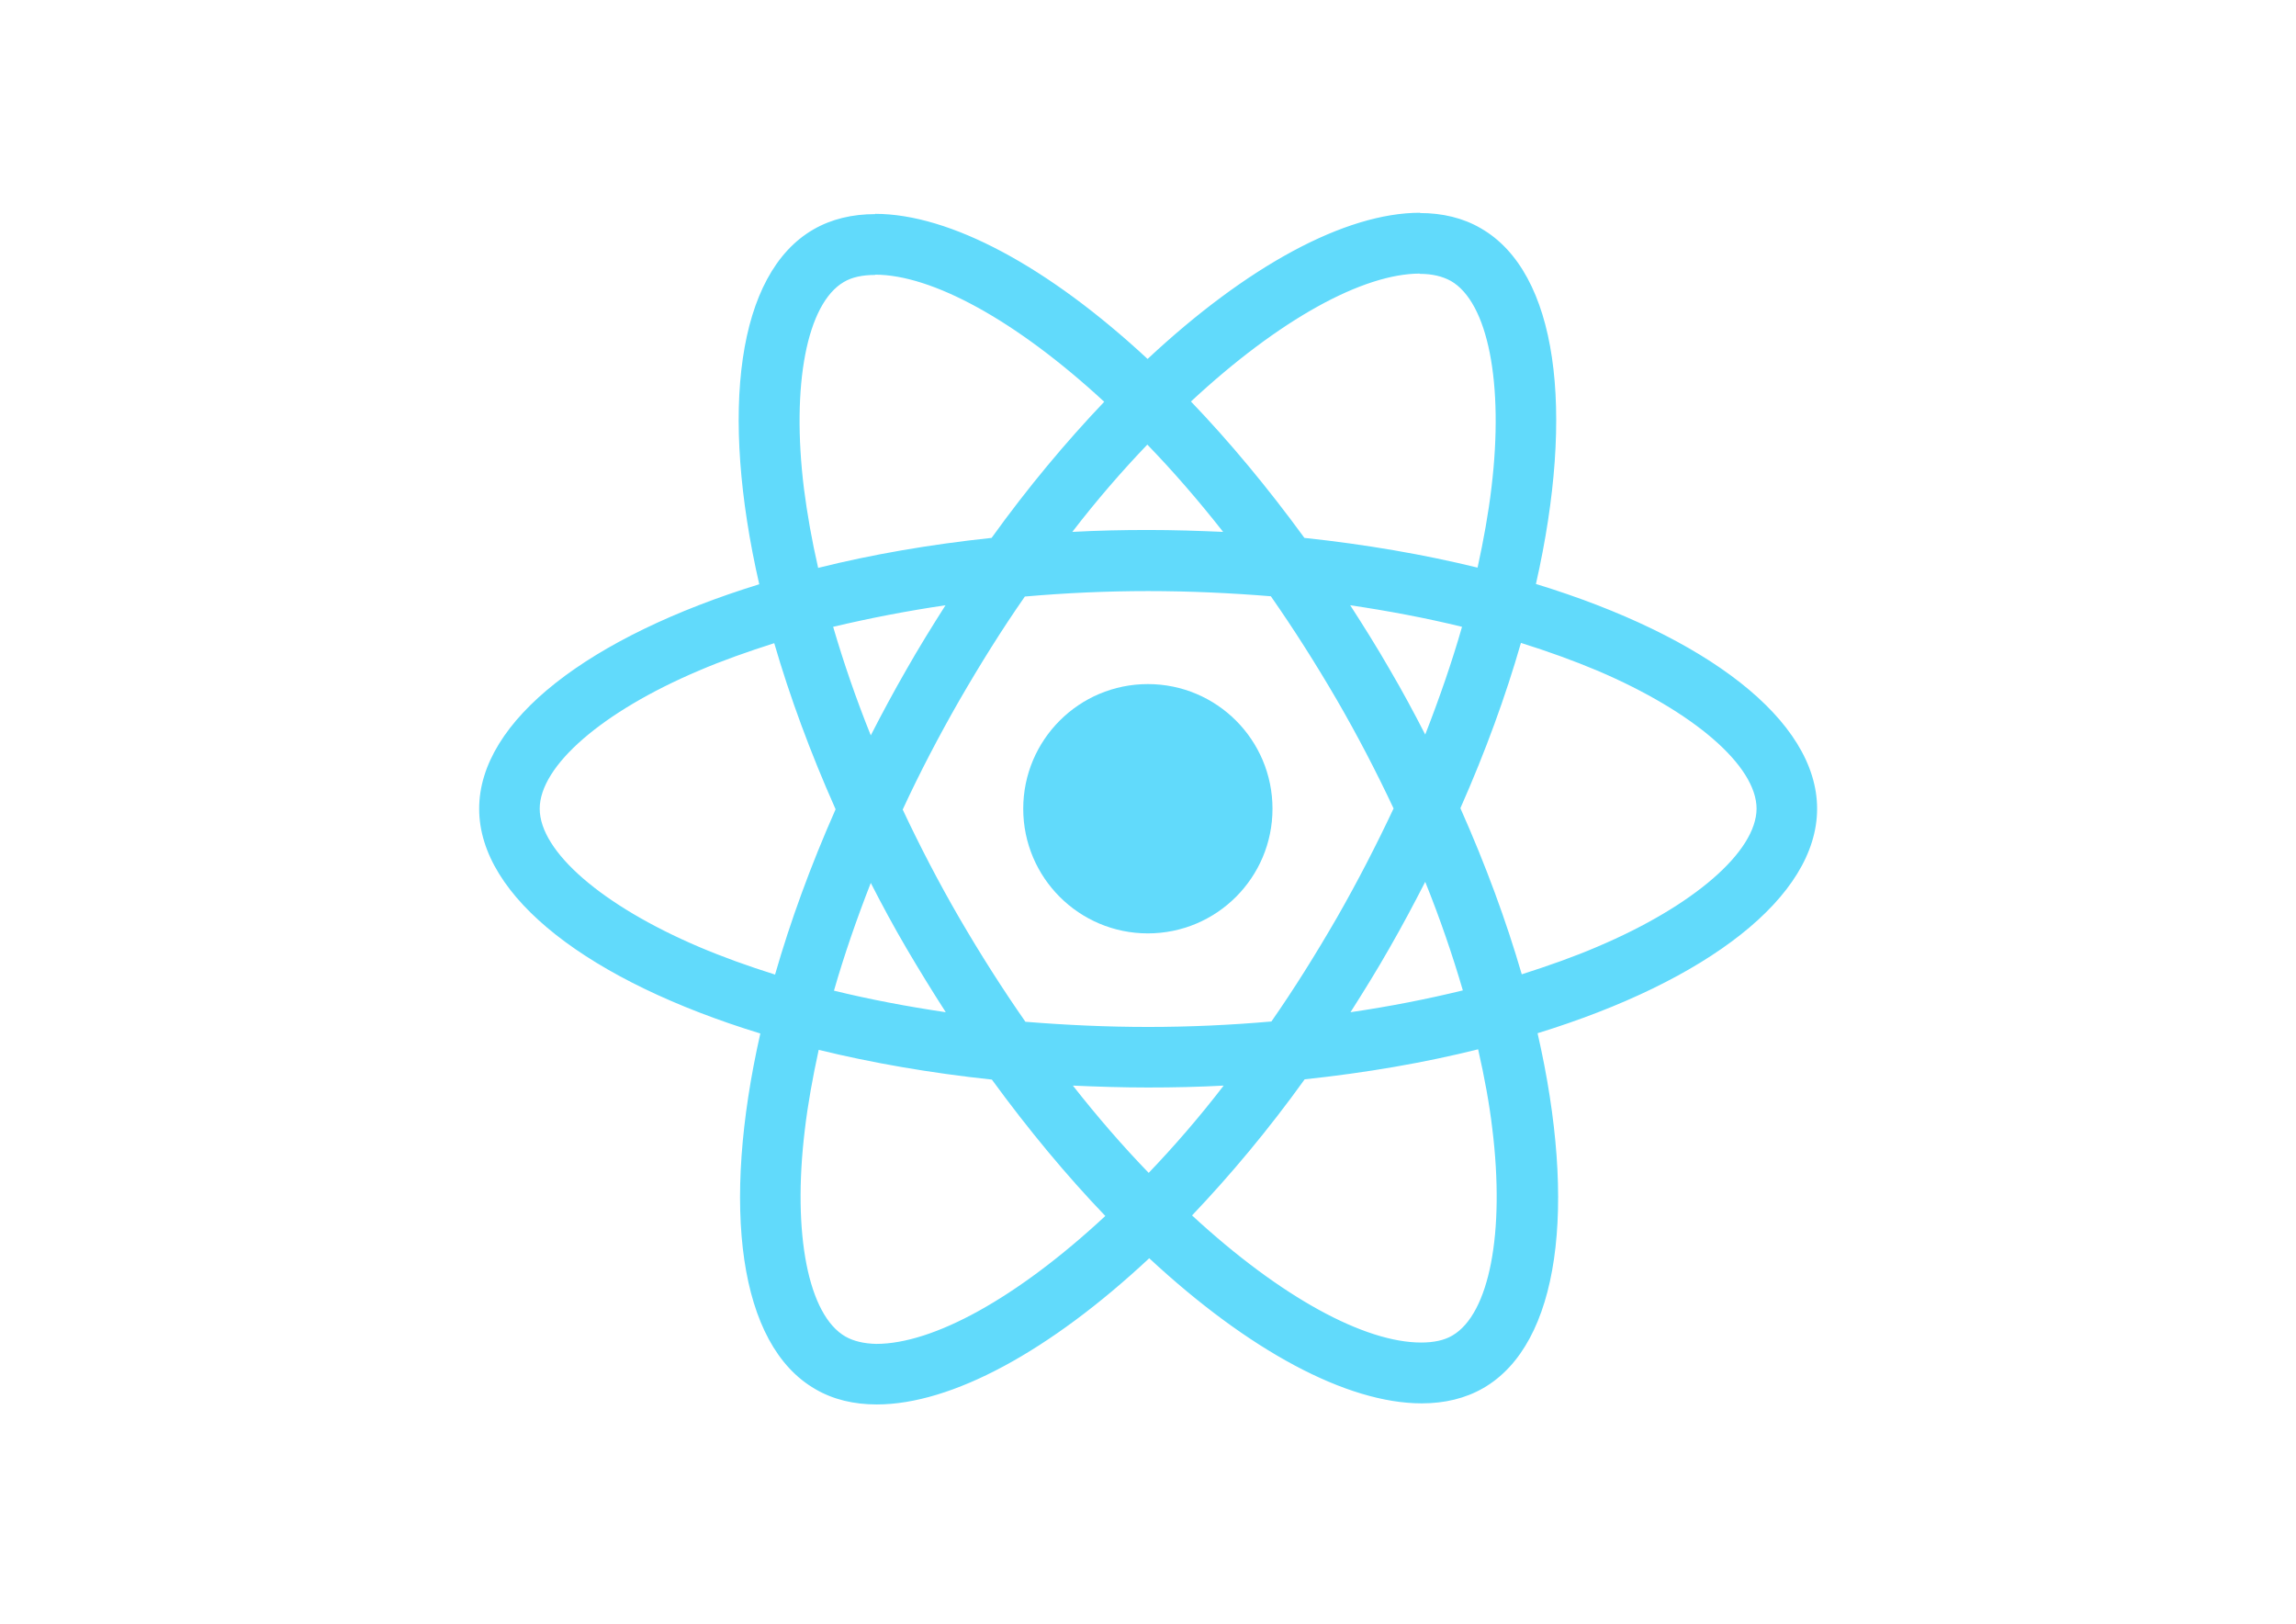
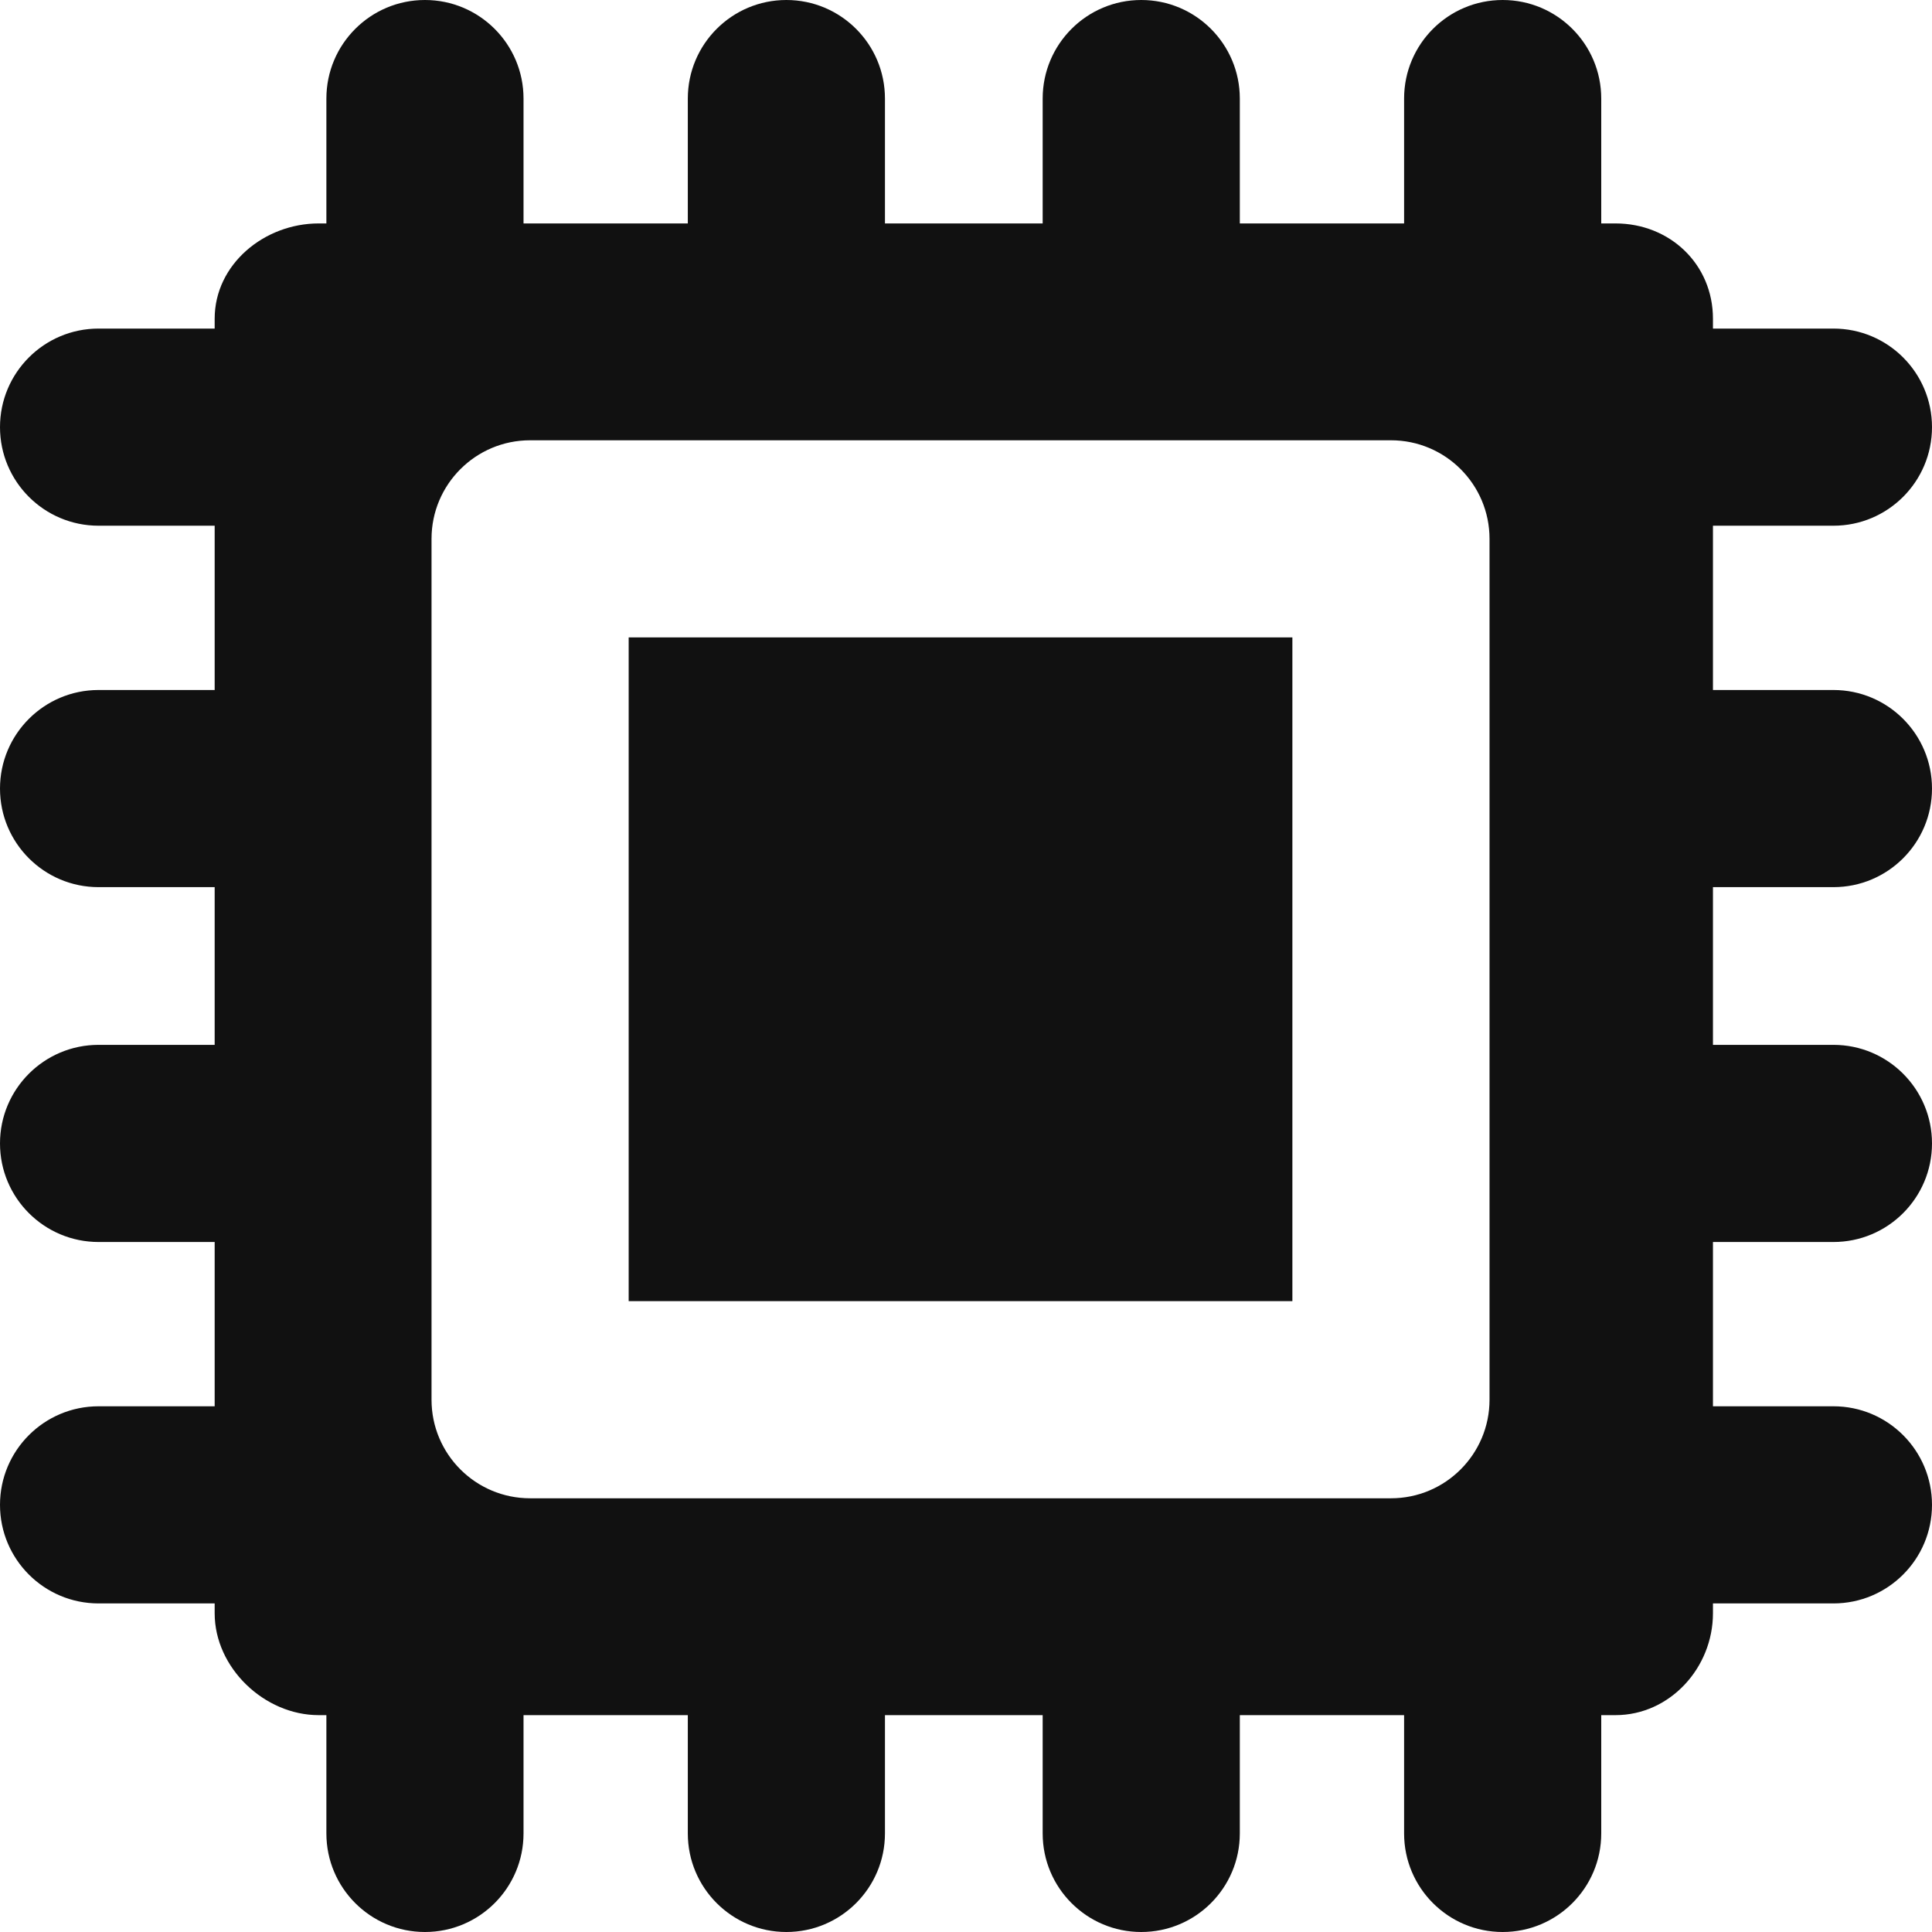
- <svg xmlns="http://www.w3.org/2000/svg" viewBox="0 0 841.9 595.3">
-   <g fill="#61DAFB">
-     <path d="M666.3 296.5c0-32.5-40.7-63.3-103.1-82.4 14.4-63.6 8-114.2-20.2-130.4-6.5-3.8-14.1-5.6-22.4-5.6v22.3c4.6 0 8.3.9 11.4 2.6 13.6 7.8 19.5 37.5 14.9 75.7-1.1 9.4-2.9 19.3-5.1 29.4-19.6-4.8-41-8.5-63.5-10.9-13.5-18.5-27.5-35.3-41.6-50 32.6-30.3 63.2-46.9 84-46.9V78c-27.5 0-63.5 19.6-99.9 53.6-36.4-33.8-72.4-53.2-99.9-53.2v22.3c20.7 0 51.4 16.5 84 46.6-14 14.7-28 31.4-41.3 49.9-22.6 2.4-44 6.1-63.6 11-2.3-10-4-19.7-5.2-29-4.7-38.2 1.1-67.9 14.6-75.8 3-1.8 6.9-2.6 11.5-2.6V78.5c-8.4 0-16 1.8-22.6 5.6-28.1 16.2-34.4 66.7-19.9 130.1-62.2 19.2-102.7 49.9-102.7 82.3 0 32.5 40.7 63.3 103.1 82.4-14.4 63.6-8 114.2 20.2 130.4 6.5 3.8 14.1 5.6 22.5 5.6 27.5 0 63.5-19.6 99.9-53.6 36.4 33.8 72.4 53.2 99.9 53.2 8.4 0 16-1.8 22.6-5.6 28.1-16.2 34.4-66.7 19.9-130.1 62-19.1 102.5-49.9 102.5-82.3zm-130.2-66.7c-3.7 12.9-8.3 26.2-13.5 39.5-4.1-8-8.4-16-13.1-24-4.6-8-9.5-15.8-14.4-23.4 14.2 2.1 27.9 4.7 41 7.9zm-45.8 106.5c-7.8 13.5-15.8 26.3-24.1 38.2-14.9 1.3-30 2-45.2 2-15.1 0-30.2-.7-45-1.9-8.3-11.9-16.4-24.6-24.2-38-7.6-13.1-14.5-26.4-20.8-39.8 6.2-13.4 13.2-26.8 20.7-39.9 7.8-13.5 15.8-26.3 24.1-38.2 14.9-1.3 30-2 45.2-2 15.1 0 30.2.7 45 1.9 8.3 11.9 16.4 24.6 24.2 38 7.6 13.1 14.5 26.4 20.8 39.8-6.3 13.4-13.2 26.8-20.7 39.9zm32.3-13c5.4 13.4 10 26.8 13.8 39.8-13.1 3.2-26.9 5.9-41.2 8 4.9-7.7 9.8-15.6 14.4-23.7 4.6-8 8.9-16.1 13-24.1zM421.2 430c-9.3-9.6-18.6-20.3-27.8-32 9 .4 18.2.7 27.5.7 9.4 0 18.7-.2 27.8-.7-9 11.7-18.3 22.4-27.5 32zm-74.4-58.9c-14.2-2.1-27.9-4.7-41-7.9 3.7-12.9 8.3-26.2 13.5-39.5 4.1 8 8.4 16 13.1 24 4.7 8 9.5 15.8 14.4 23.4zM420.7 163c9.3 9.6 18.6 20.3 27.8 32-9-.4-18.2-.7-27.5-.7-9.4 0-18.7.2-27.8.7 9-11.7 18.3-22.4 27.5-32zm-74 58.9c-4.9 7.7-9.8 15.6-14.4 23.7-4.6 8-8.9 16-13 24-5.4-13.4-10-26.8-13.8-39.8 13.1-3.1 26.9-5.8 41.2-7.9zm-90.5 125.2c-35.4-15.1-58.3-34.9-58.3-50.6 0-15.7 22.9-35.6 58.3-50.6 8.6-3.7 18-7 27.7-10.1 5.7 19.6 13.2 40 22.5 60.9-9.2 20.8-16.6 41.1-22.2 60.6-9.9-3.1-19.3-6.5-28-10.2zM310 490c-13.6-7.8-19.5-37.5-14.9-75.7 1.1-9.4 2.9-19.3 5.1-29.4 19.6 4.8 41 8.5 63.5 10.9 13.5 18.5 27.5 35.3 41.6 50-32.6 30.3-63.2 46.9-84 46.9-4.5-.1-8.3-1-11.3-2.7zm237.2-76.2c4.7 38.2-1.1 67.9-14.6 75.8-3 1.8-6.9 2.6-11.5 2.6-20.7 0-51.4-16.5-84-46.6 14-14.7 28-31.4 41.3-49.9 22.6-2.4 44-6.1 63.6-11 2.3 10.1 4.1 19.8 5.2 29.1zm38.5-66.7c-8.6 3.7-18 7-27.7 10.1-5.7-19.6-13.2-40-22.5-60.9 9.2-20.8 16.6-41.1 22.2-60.6 9.9 3.1 19.3 6.5 28.1 10.2 35.4 15.1 58.3 34.9 58.3 50.6-.1 15.7-23 35.6-58.4 50.6zM320.8 78.4z" />
-     <circle cx="420.9" cy="296.5" r="45.7" />
-     <path d="M520.5 78.1z" />
-   </g>
+ <svg xmlns="http://www.w3.org/2000/svg" fill="#111" width="40px" height="40px" viewBox="0 0 294 294">
+   <path d="M95.667 97h101v101h-101V97zm165 38v24H279c8.284 0 15 6.716 15 15s-6.716 15-15 15h-18.333v25H279c8.284 0 15 6.716 15 15s-6.716 15-15 15h-18.333v1.5c0 8.284-6.549 15.5-14.833 15.5h-2.167v18c0 8.284-6.716 15-15 15s-15-6.716-15-15v-18h-25v18c0 8.284-6.716 15-15 15s-15-6.716-15-15v-18h-24v18c0 8.284-6.716 15-15 15s-15-6.716-15-15v-18h-25v18c0 8.284-6.716 15-15 15s-15-6.716-15-15v-18H48.5c-8.284 0-15.833-7.216-15.833-15.5V244H15c-8.284 0-15-6.716-15-15s6.716-15 15-15h17.667v-25H15c-8.284 0-15-6.716-15-15s6.716-15 15-15h17.667v-24H15c-8.284 0-15-6.716-15-15s6.716-15 15-15h17.667V80H15C6.716 80 0 73.284 0 65s6.716-15 15-15h17.667v-1.5c0-8.284 7.549-14.5 15.833-14.5h1.167V15c0-8.284 6.716-15 15-15s15 6.716 15 15v19h25V15c0-8.284 6.716-15 15-15s15 6.716 15 15v19h24V15c0-8.284 6.716-15 15-15s15 6.716 15 15v19h25V15c0-8.284 6.716-15 15-15s15 6.716 15 15v19h2.167c8.284 0 14.833 6.216 14.833 14.5V50H279c8.284 0 15 6.716 15 15s-6.716 15-15 15h-18.333v25H279c8.284 0 15 6.716 15 15s-6.716 15-15 15h-18.333zm-34-53c0-8.284-6.716-15-15-15h-131c-8.284 0-15 6.716-15 15v131c0 8.284 6.716 15 15 15h131c8.284 0 15-6.716 15-15V82z" />
</svg>
